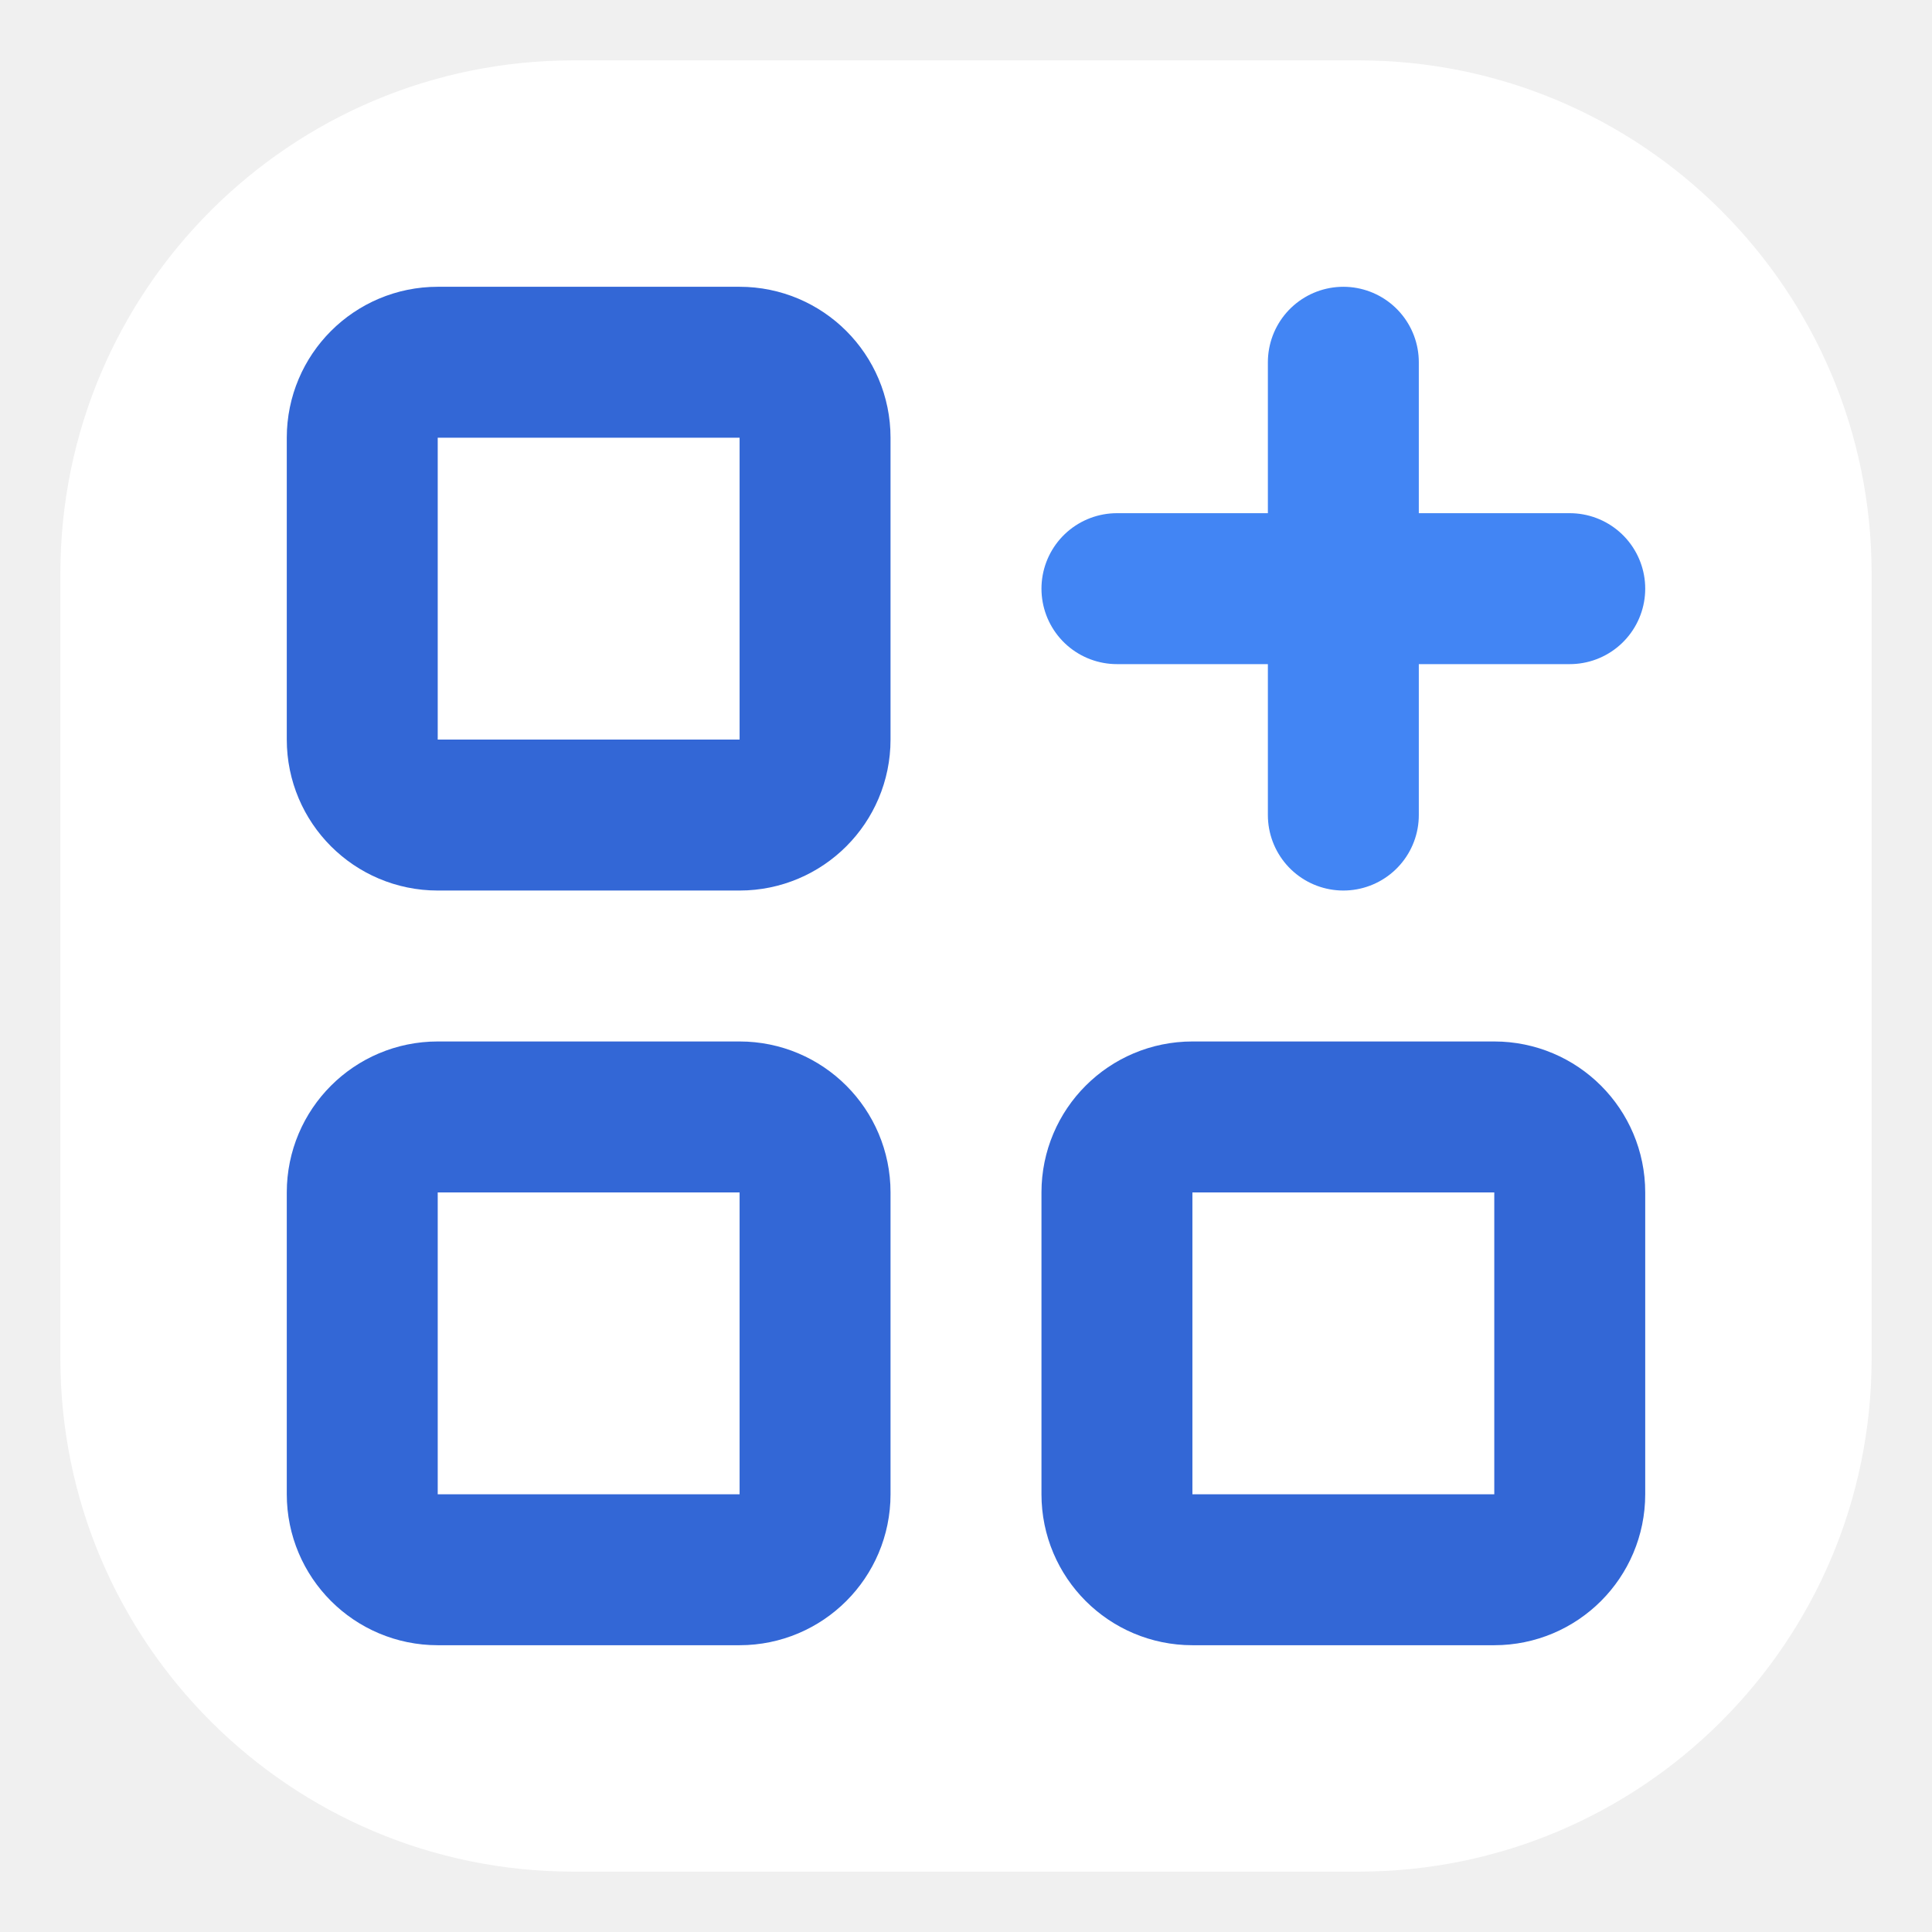
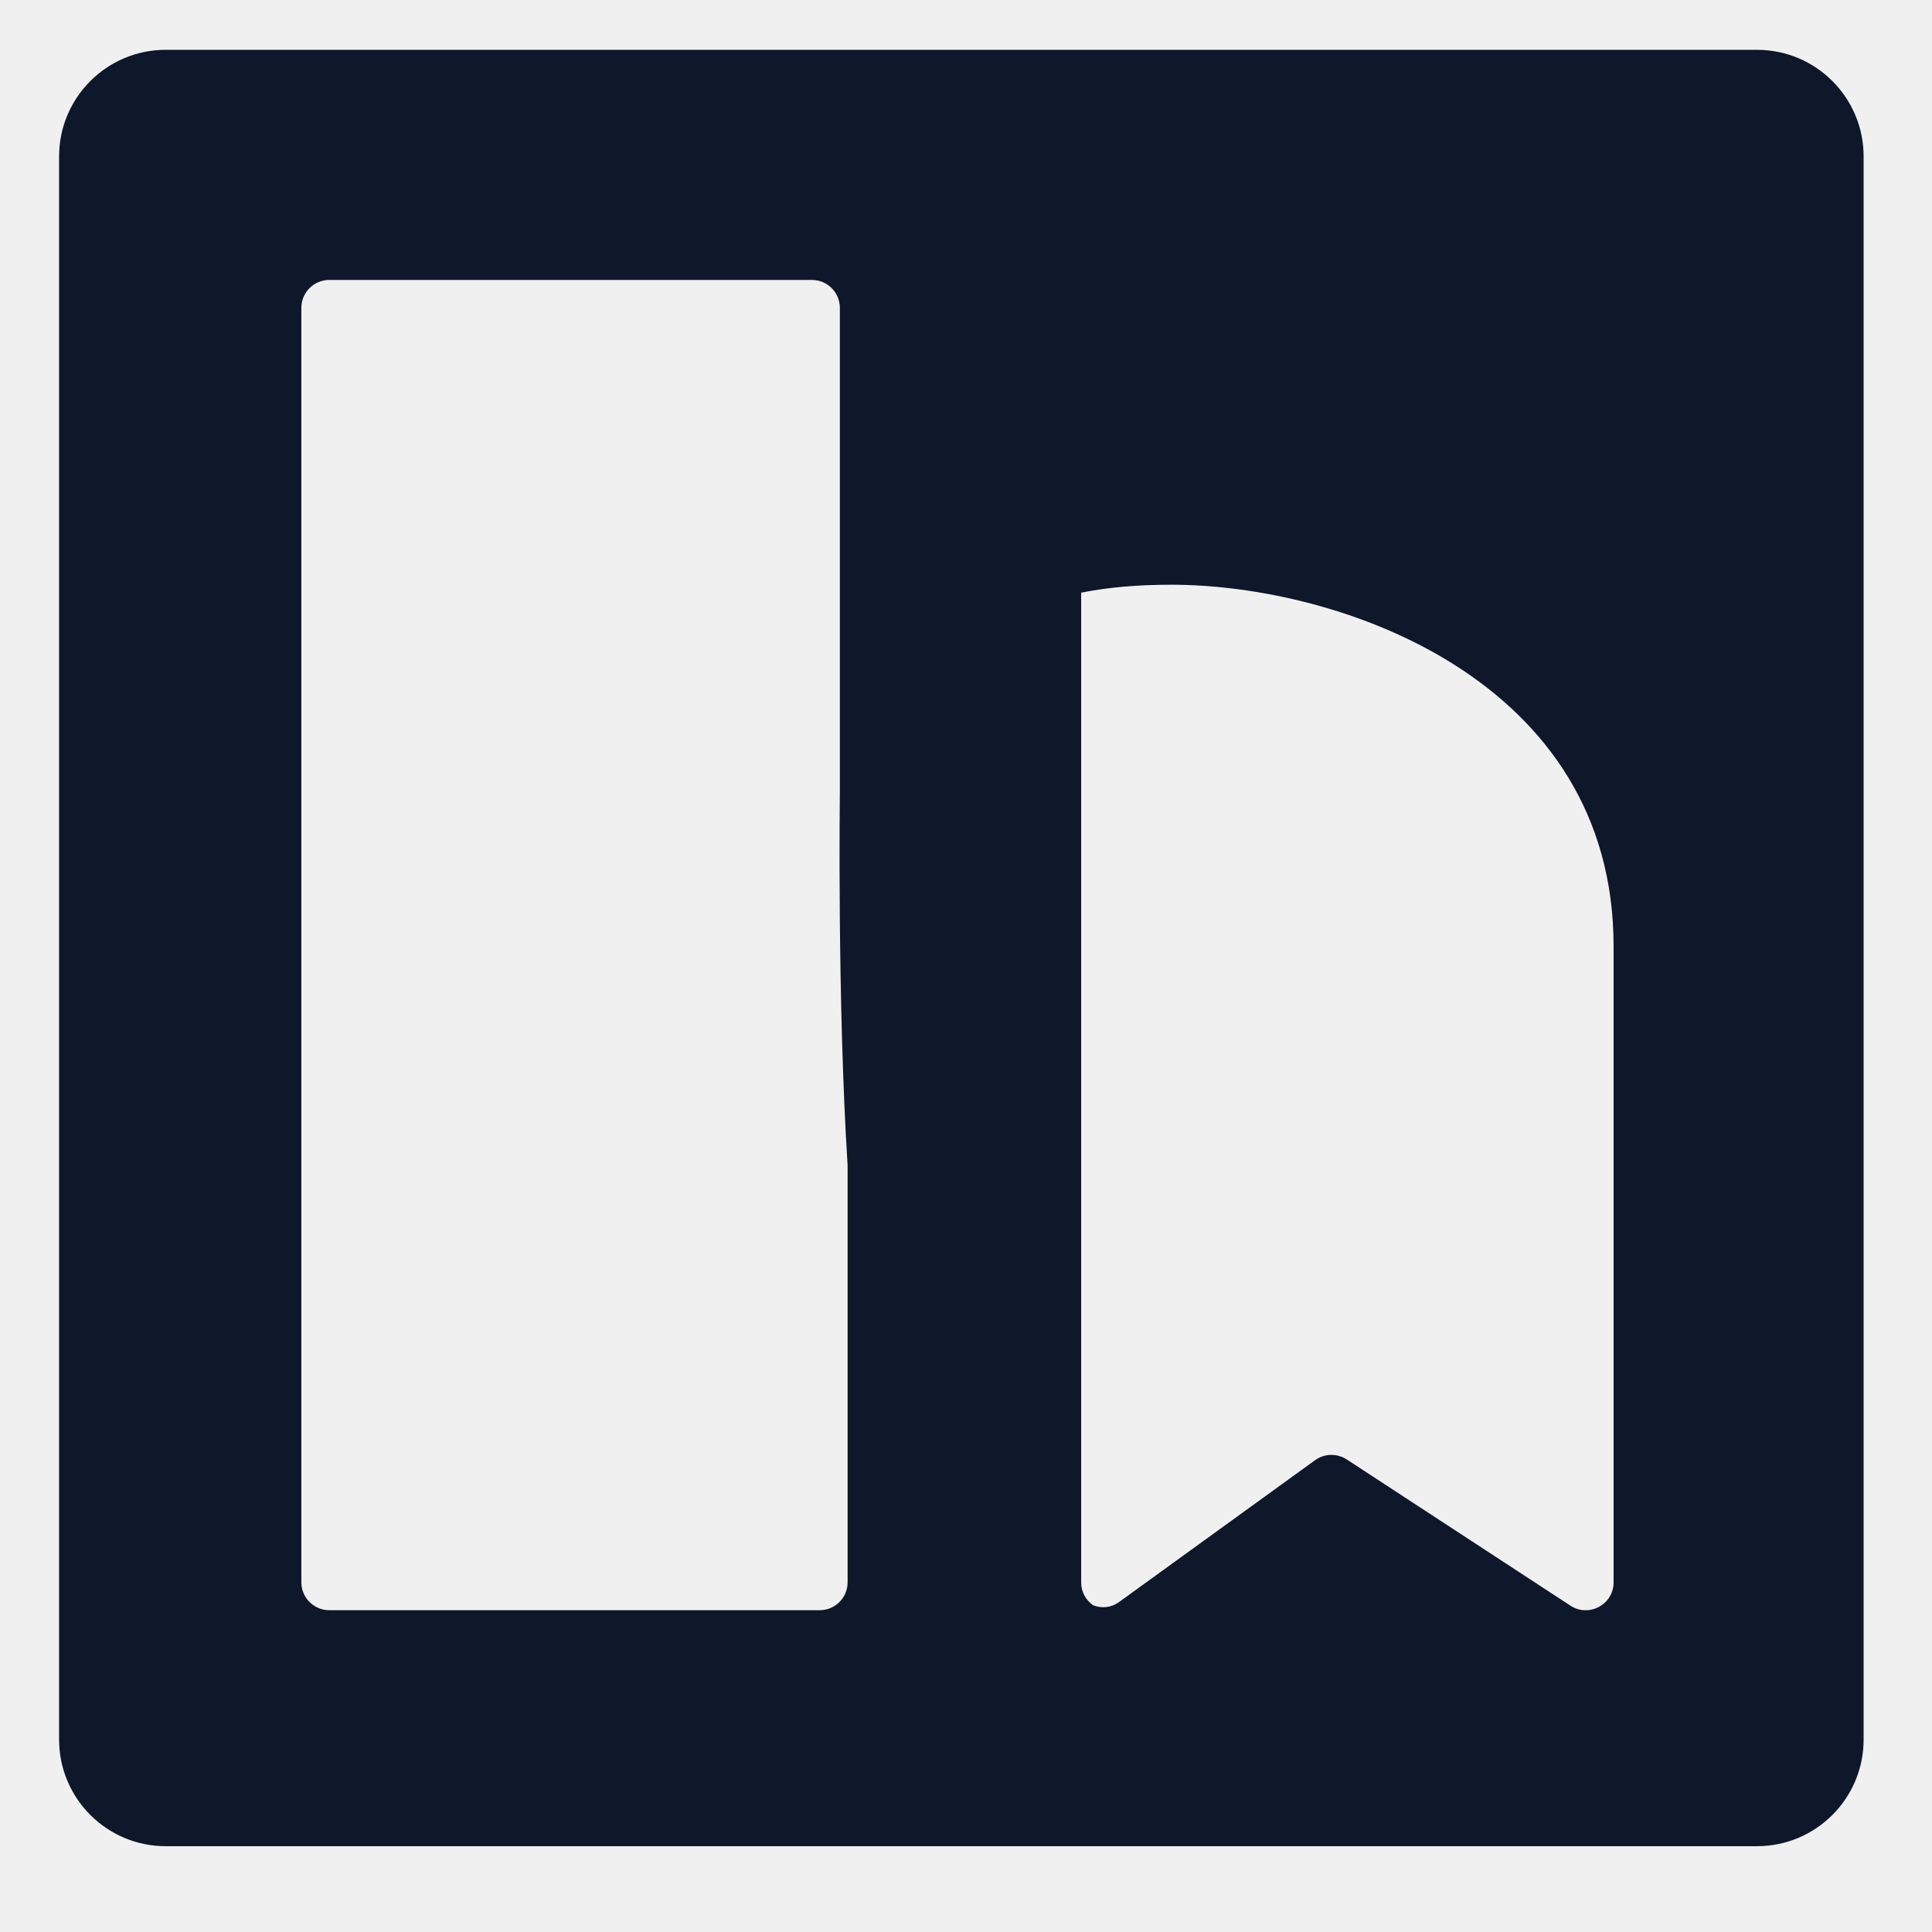
- <svg xmlns="http://www.w3.org/2000/svg" width="70" height="70" viewBox="0 0 64 64">
-   <rect x="2" y="2" width="60" height="60" rx="17" fill="#fff" />
-   <g transform="translate(2 2) scale(2.5)" fill="none" stroke="#3367d6" stroke-width="2" stroke-linecap="round" stroke-linejoin="round">
-     <path d="M4 5a1 1 0 0 1 1 -1h4a1 1 0 0 1 1 1v4a1 1 0 0 1 -1 1h-4a1 1 0 0 1 -1 -1l0 -4" />
-     <path d="M4 15a1 1 0 0 1 1 -1h4a1 1 0 0 1 1 1v4a1 1 0 0 1 -1 1h-4a1 1 0 0 1 -1 -1l0 -4" />
-     <path d="M14 15a1 1 0 0 1 1 -1h4a1 1 0 0 1 1 1v4a1 1 0 0 1 -1 1h-4a1 1 0 0 1 -1 -1l0 -4" />
-     <g stroke="#4285f4">
-       <path d="M14 7l6 0" />
-       <path d="M17 4l0 6" />
-     </g>
-   </g>
+ <svg xmlns="http://www.w3.org/2000/svg" style="color:#0f172a" width="70" height="70" viewBox="24 24 102 102" fill="currentColor">
+   <path d="M116.76 26.63H32.75a5.63 5.63 0 0 0-5.63 5.63v83.58a5.63 5.63 0 0 0 5.63 5.63h84.01a5.63 5.63 0 0 0 5.63-5.63V32.26a5.63 5.63 0 0 0-5.63-5.63m-48.01 80.91c0 .81-.66 1.47-1.47 1.47h-25.9c-.81 0-1.47-.66-1.47-1.47V40.25c0-.81.66-1.47 1.47-1.47h25.49c.81 0 1.47.66 1.47 1.47v25.61s-.14 11.02.41 19.67zm40.44 0c0 1.17-1.3 1.87-2.28 1.23l-11.81-7.72c-.51-.33-1.17-.32-1.67.04l-10.35 7.49c-.43.31-.94.34-1.37.17-.38-.27-.63-.7-.63-1.2V55.29c1.4-.28 2.96-.42 4.76-.42 8.85 0 23.35 4.99 23.35 19.09z" style="fill-rule: nonzero;" />
</svg>
